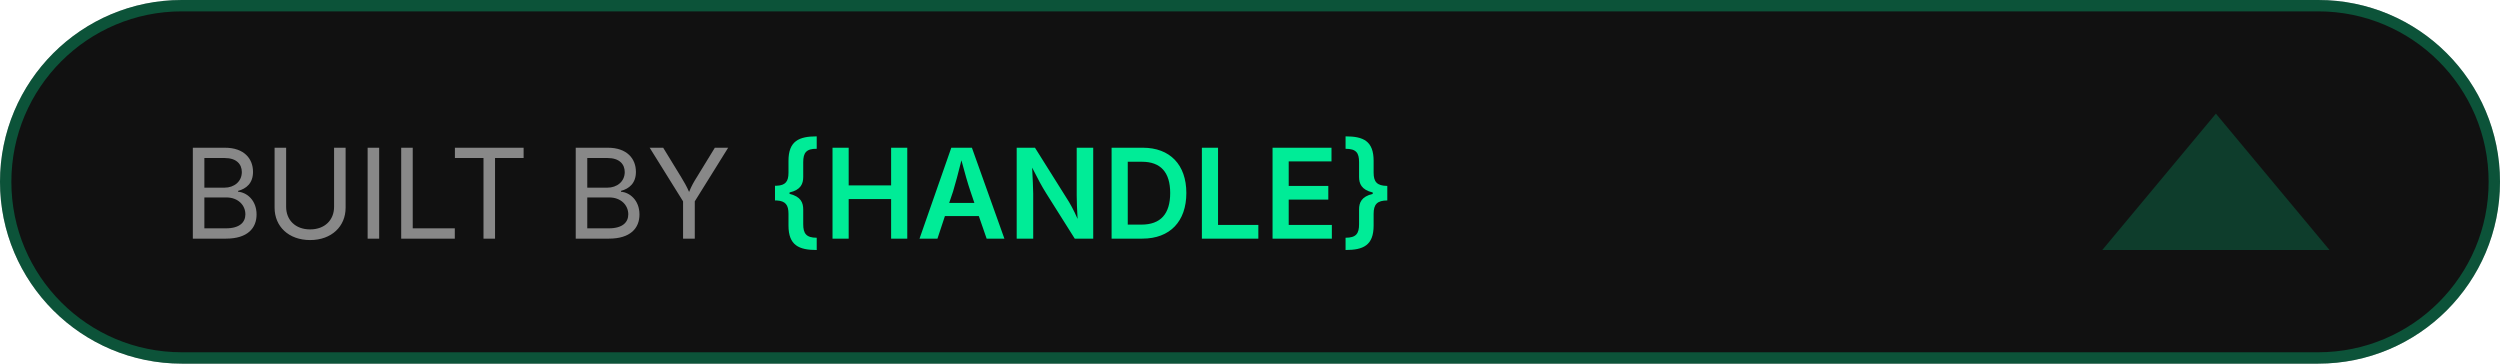
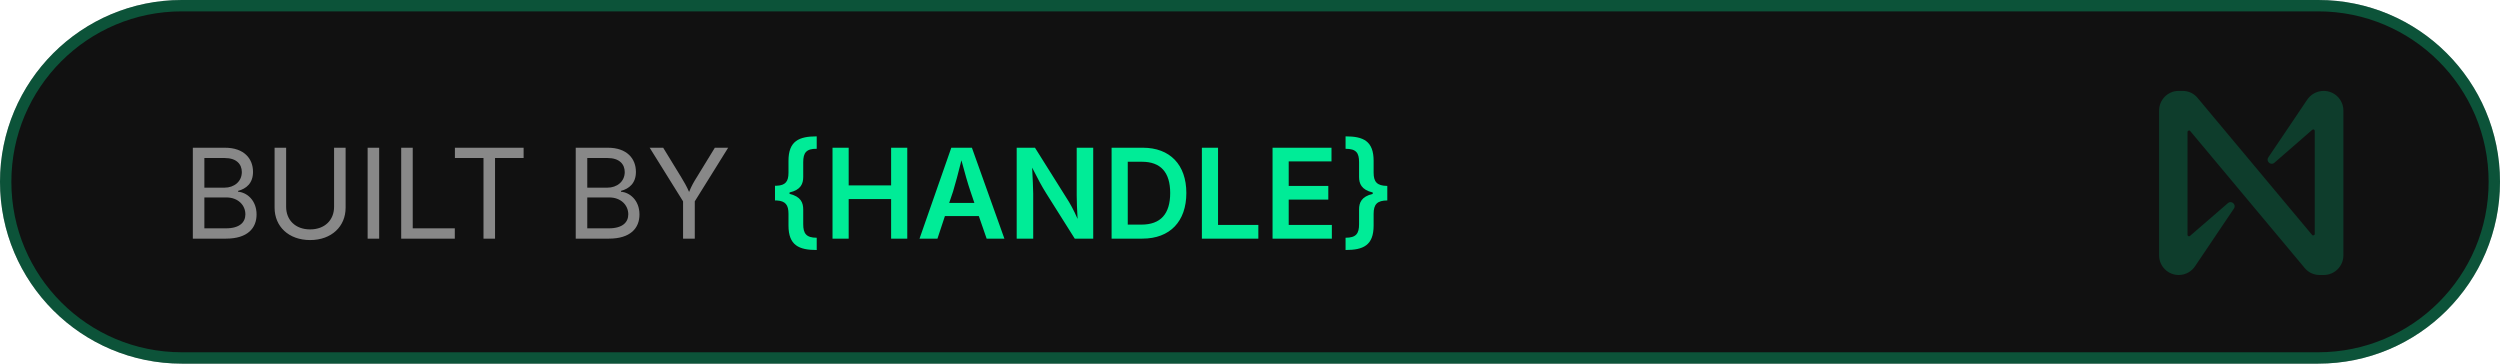
<svg xmlns="http://www.w3.org/2000/svg" width="220" height="32" viewBox="0 0 220 32" fill="none">
  <rect width="220" height="32" rx="16" fill="#111111" />
  <rect x="0.5" y="0.5" width="219" height="31" rx="15.5" stroke="#00EC97" stroke-opacity="0.3" />
  <text x="16" y="21" fill="#888" style="font-family: 'Inter', sans-serif; font-size: 11px;">BUILT BY <tspan fill="#00EC97" font-weight="600">{HANDLE}</tspan>
  </text>
-   <path d="M195 10L205 22H185L195 10Z" fill="#00EC97" fill-opacity="0.2" />
+   <path d="M72.2,4.6L53.4,32.5c-1.3,1.9,1.2,4.2,3,2.6L74.9,19c0.5-0.4,1.2-0.1,1.2,0.6v50.3c0,0.7-0.9,1-1.3,0.5l-56-67 C17,1.2,14.4,0,11.5,0h-2C4.3,0,0,4.3,0,9.6v70.8C0,85.7,4.3,90,9.6,90c3.3,0,6.4-1.7,8.2-4.6l18.8-27.9c1.3-1.9-1.2-4.2-3-2.6 l-18.5,16c-0.5,0.4-1.2,0.1-1.2-0.6V20.1c0-0.7,0.9-1,1.3-0.5l56,67c1.8,2.2,4.5,3.4,7.3,3.4h2c5.3,0,9.6-4.3,9.6-9.6V9.6 c0-5.3-4.3-9.6-9.6-9.6C77.1,0,74,1.7,72.2,4.6z" fill="#00EC97" fill-opacity="0.2" transform="translate(190, 8) scale(0.18)" />
</svg>
